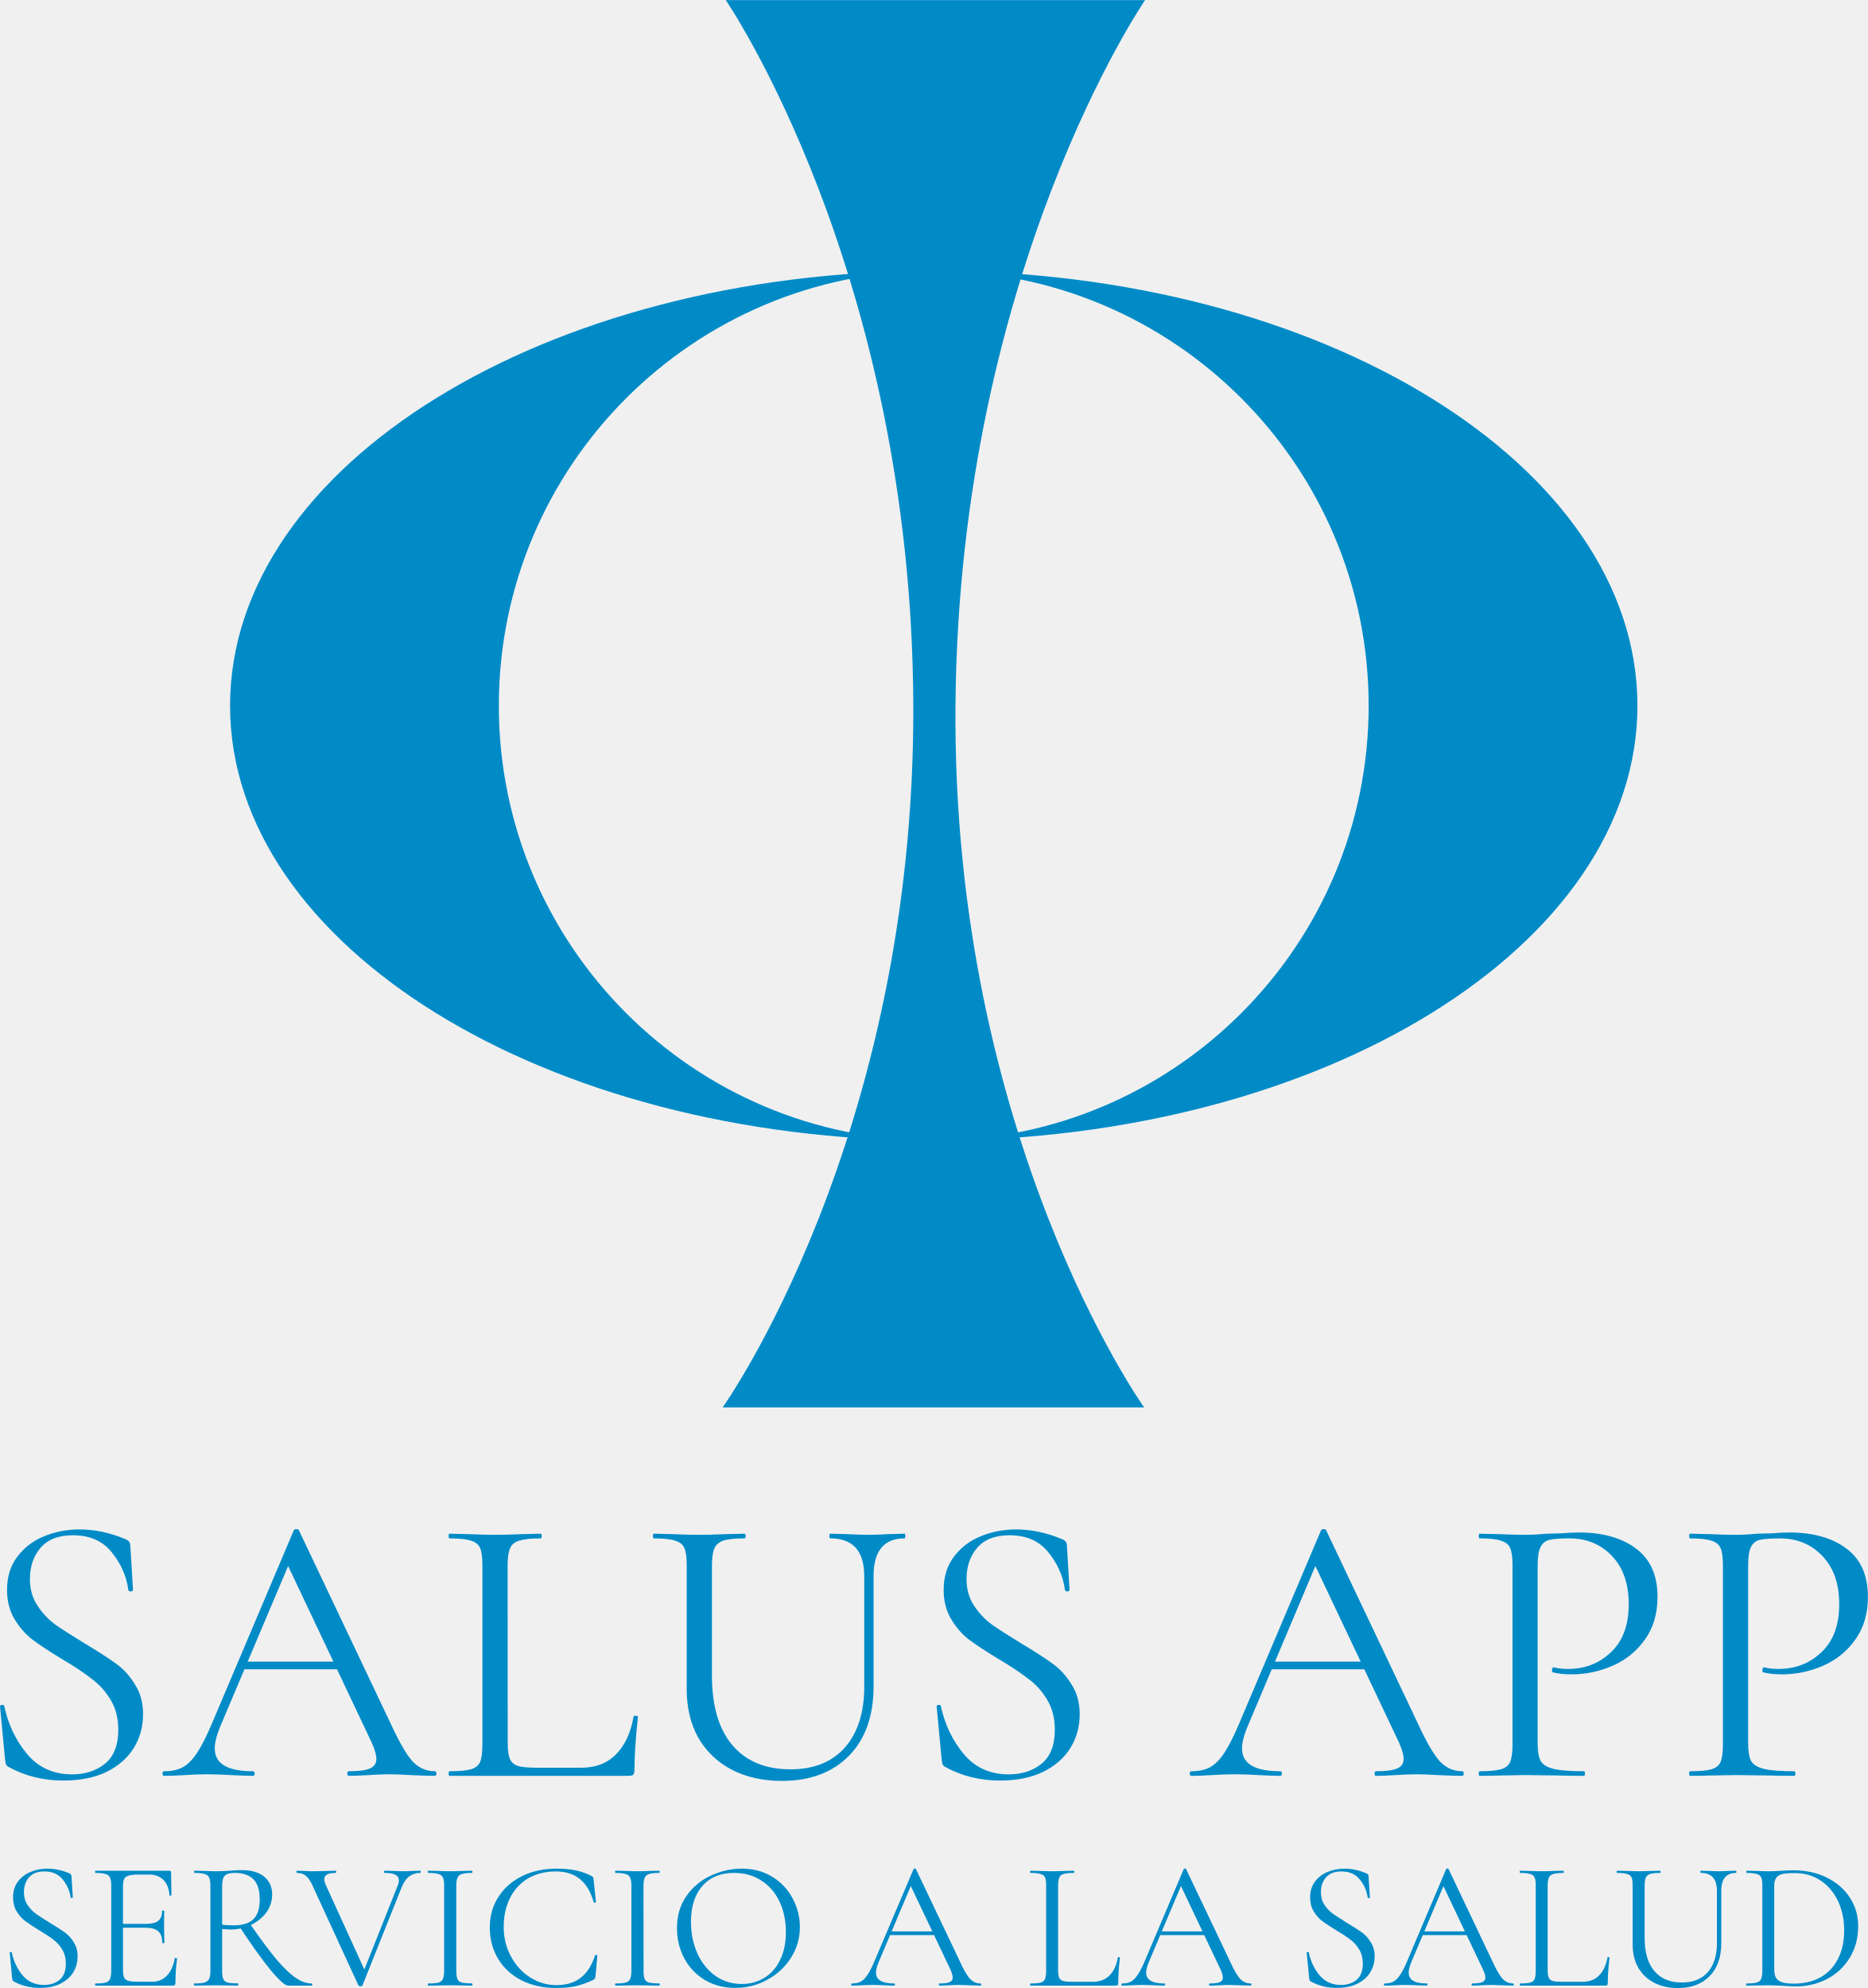
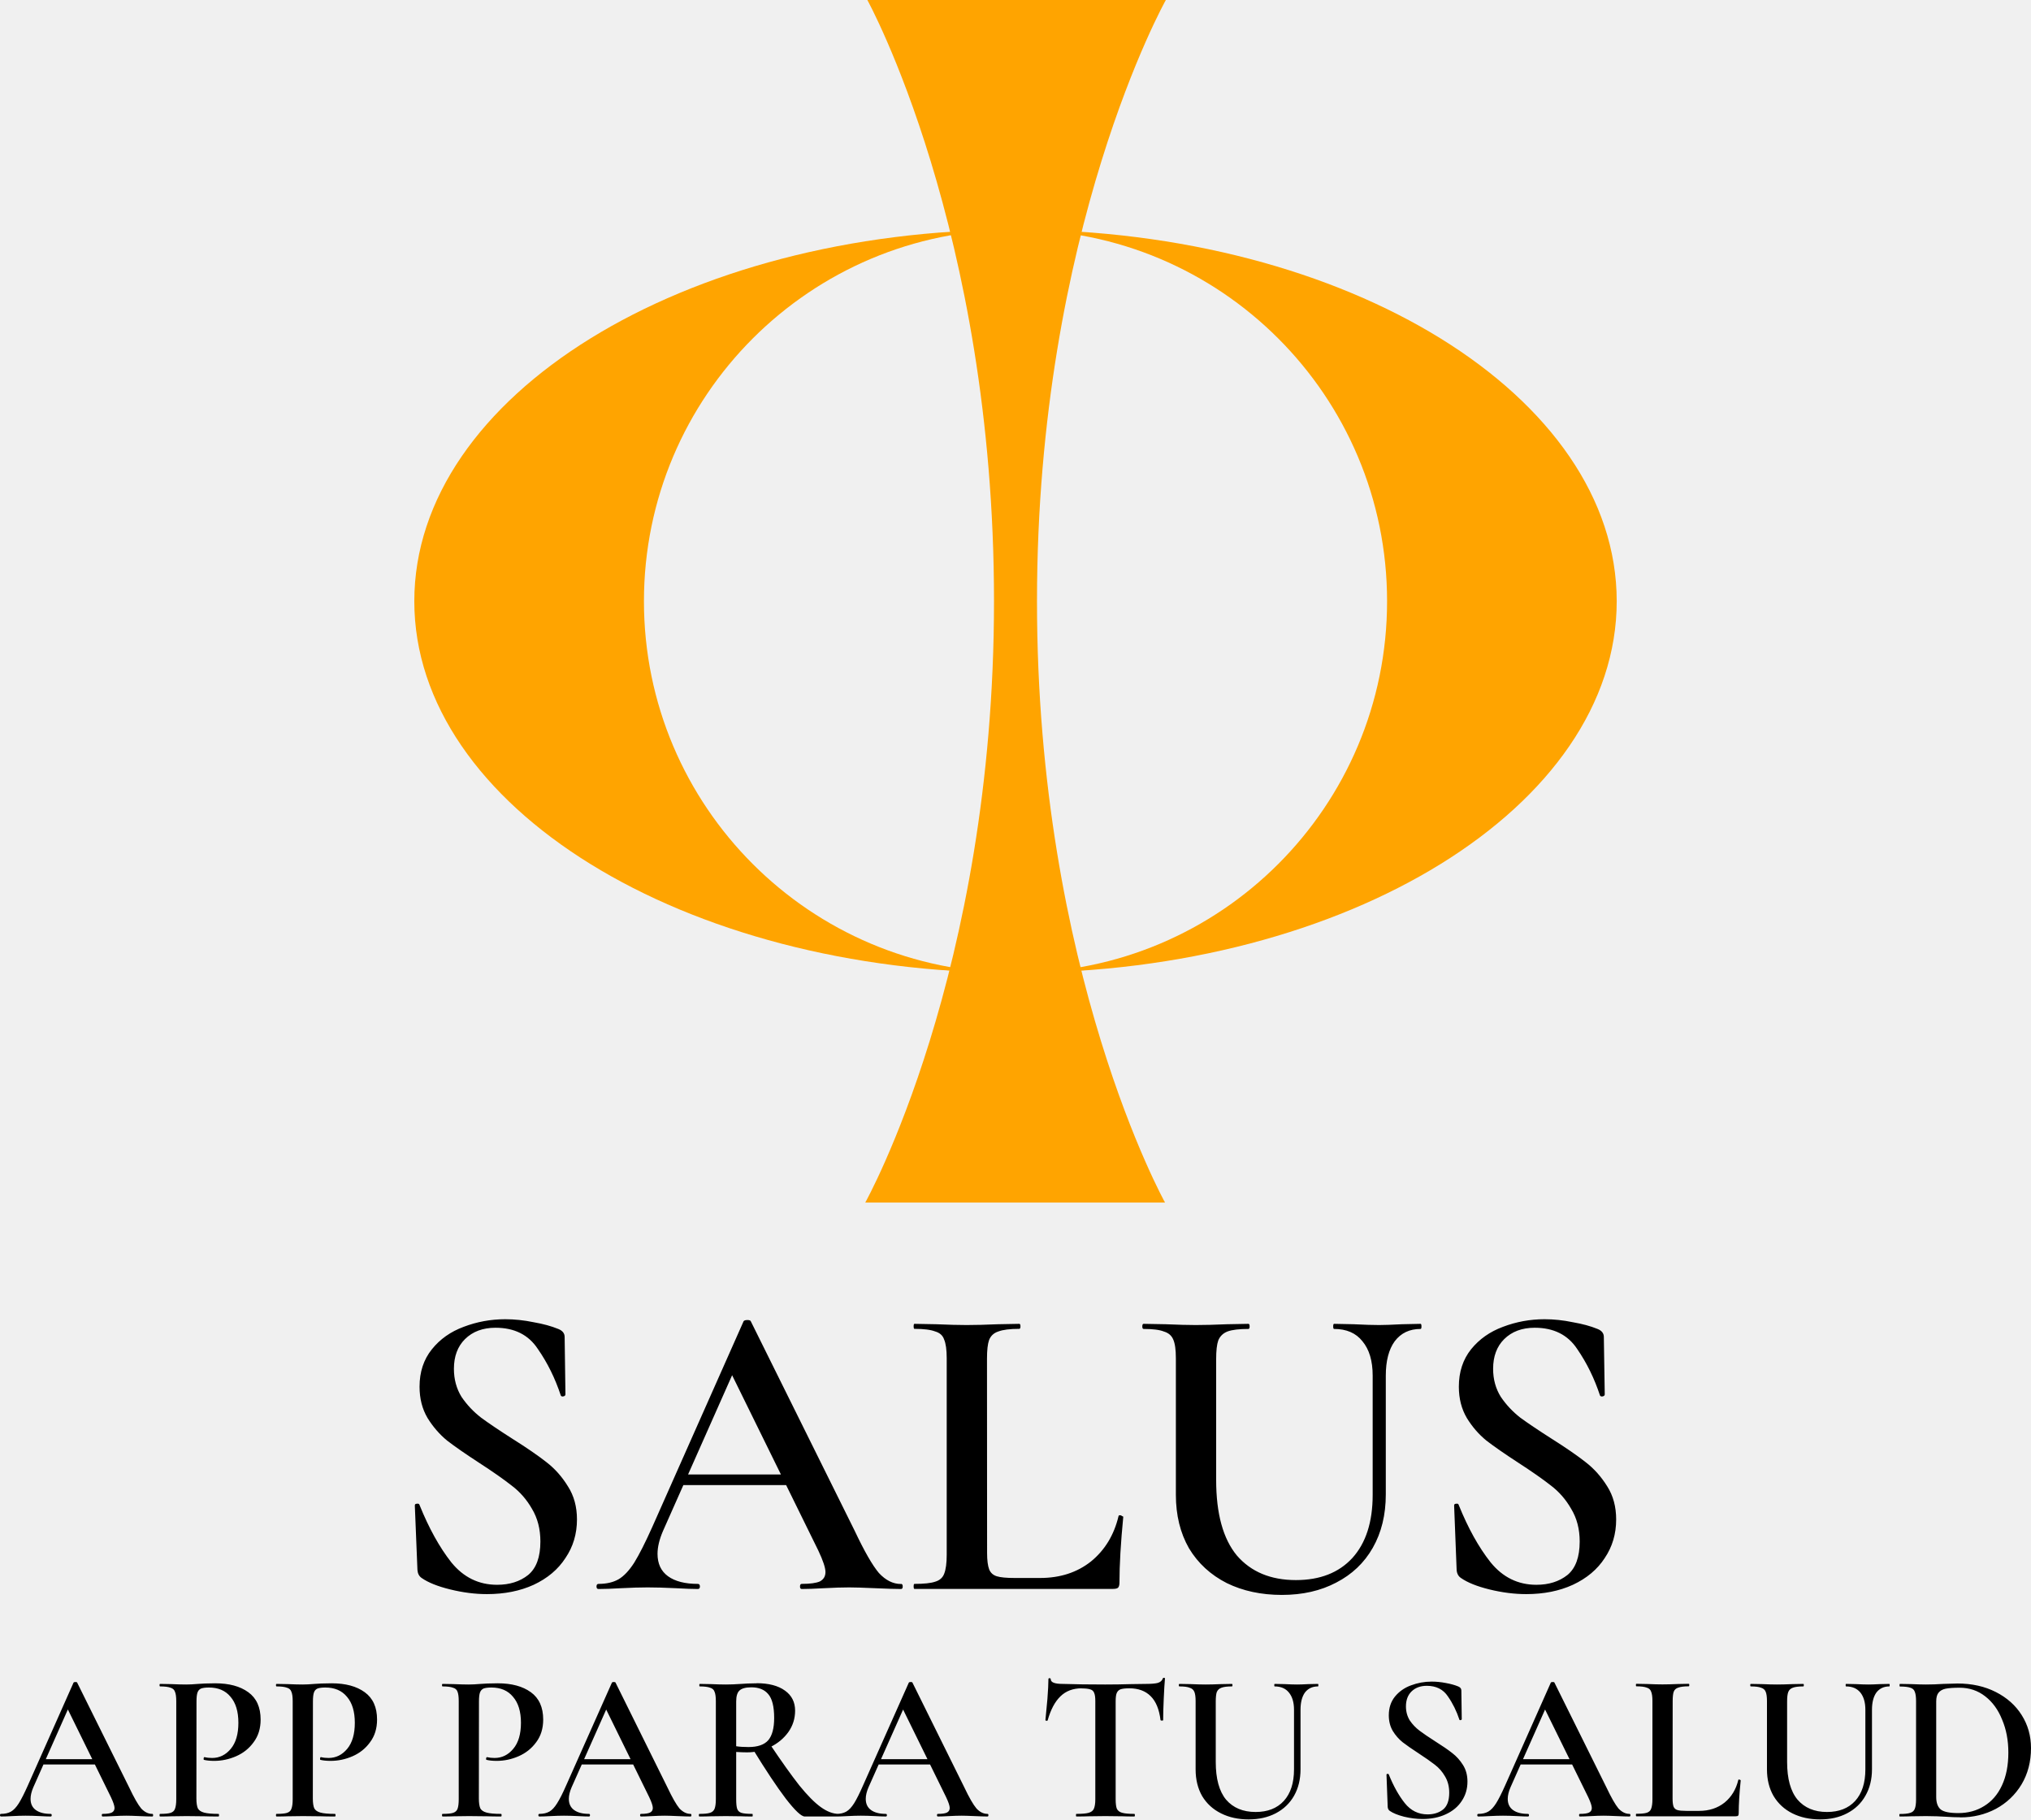
- <svg xmlns="http://www.w3.org/2000/svg" width="81.162" height="86.387" viewBox="0 0 21.474 22.856" xml:space="preserve">
+ <svg xmlns="http://www.w3.org/2000/svg" width="76.608" height="68.618" viewBox="0 0 20.269 18.155">
  <defs>
-     <clipPath clipPathUnits="userSpaceOnUse" id="a">
-       <path style="fill:#fff;stroke-width:.257" class="powerclip" d="M-92.505 42.397h20v26.18h-20zm15 13.09a5 5 0 0 0-5-5 5 5 0 0 0-5 5 5 5 0 0 0 5 5 5 5 0 0 0 5-5z" />
+     <clipPath clipPathUnits="userSpaceOnUse" id="prefix__a">
+       <path class="prefix__powerclip" d="M-131.53 66.324h20v26.18h-20zm15 13.09a5 5 0 00-5-5 5 5 0 00-5 5 5 5 0 005 5 5 5 0 005-5z" fill="#fff" stroke-width=".257" />
    </clipPath>
  </defs>
-   <path style="fill:#008bc7;fill-opacity:1;stroke-width:.327" transform="rotate(-90 -59.572 -14.82)" clip-path="url(#a)" d="M-77.505 55.487a5 8.09 0 0 1-5 8.09 5 8.09 0 0 1-5-8.09 5 8.09 0 0 1 5-8.09 5 8.09 0 0 1 5 8.09z" />
-   <path d="M37.671 210.87h4.822s-2.135 3.1-2.18 8.09c-.047 4.99 2.169 8.09 2.169 8.09h-4.846s2.215-3.1 2.192-8.086c-.022-4.987-2.157-8.095-2.157-8.095z" style="fill:#008bc7;fill-opacity:1;stroke-width:.13" transform="translate(-29.328 -210.869)" />
-   <path d="M63.816 42.837q0 .174.085.303.084.13.204.219.12.084.34.218.23.138.36.232.13.093.218.24.094.143.094.343 0 .214-.107.388-.107.173-.316.276-.205.098-.495.098-.343 0-.628-.156-.022-.013-.031-.031-.005-.018-.01-.054l-.057-.606q-.005-.017.018-.022.026-.004.03.014.068.316.264.552.196.232.517.232.222 0 .374-.12.156-.125.156-.393 0-.2-.09-.347-.089-.147-.218-.24-.124-.099-.343-.228-.214-.13-.338-.223-.12-.093-.205-.236-.085-.142-.085-.334 0-.223.116-.379.12-.16.307-.236.192-.08.406-.08.263 0 .52.107.068.022.068.076l.031.508q0 .022-.027.022-.022 0-.027-.018-.03-.232-.187-.428-.156-.2-.45-.2-.25 0-.374.147-.12.142-.12.356zm2.45.95h1.18l.032.088h-1.256zm2.205 1.26q.018 0 .018.027 0 .026-.018.026-.084 0-.262-.008-.179-.01-.259-.01-.098 0-.25.01-.142.008-.218.008-.017 0-.017-.026 0-.027.017-.027.17 0 .241-.031.076-.031.076-.112 0-.066-.054-.187l-.989-2.09.112-.137-.865 2.045q-.062.151-.062.25 0 .262.437.262.022 0 .022.027 0 .026-.022.026-.08 0-.232-.008-.17-.01-.294-.01-.116 0-.267.01-.134.008-.223.008-.022 0-.022-.026 0-.027.022-.027.125 0 .21-.045.088-.049.164-.164.08-.12.174-.343l.94-2.219q.009-.013.031-.013t.027.013l1.051 2.214q.152.33.258.446.107.111.254.111zm.838-.325q0 .129.027.187.026.058.098.08.071.018.231.018h.486q.254 0 .405-.156.152-.156.2-.432 0-.014.023-.009.027 0 .027.013-.04.37-.04.61 0 .036-.014.054-.013.013-.053.013H68.64q-.01 0-.01-.026 0-.027.01-.027.169 0 .245-.022.08-.023.107-.085.026-.067.026-.2v-2.063q0-.134-.026-.196-.027-.062-.107-.085-.076-.026-.245-.026-.01 0-.01-.027t.01-.027l.218.005q.187.008.303.008.125 0 .312-.008l.214-.005q.013 0 .013.027t-.013.027q-.165 0-.245.026-.08.023-.107.09-.027.062-.027.195zm4.099-1.916q0-.436-.388-.436-.013 0-.013-.027t.013-.027l.192.005q.16.008.254.008.075 0 .218-.008l.187-.005q.009 0 .009.027t-.01.027q-.355 0-.355.436v1.265q0 .513-.286.802-.285.285-.766.285-.33 0-.579-.129-.245-.129-.383-.365-.134-.24-.134-.561v-1.426q0-.134-.027-.196-.026-.062-.106-.085-.076-.026-.245-.026-.01 0-.01-.027t.01-.027l.218.005q.187.008.303.008.12 0 .316-.008l.205-.005q.013 0 .013.027t-.013.027q-.165 0-.245.026-.076.027-.103.094-.026.062-.026.196v1.26q0 .526.236.803.236.276.668.276.401 0 .624-.25.223-.254.223-.7zm1.176.031q0 .174.084.303.085.13.205.219.12.084.339.218.232.138.36.232.13.093.219.24.094.143.094.343 0 .214-.107.388-.107.173-.317.276-.205.098-.494.098-.343 0-.628-.156-.023-.013-.031-.031-.005-.018-.01-.054l-.057-.606q-.005-.017.018-.022.026-.004.03.014.068.316.264.552.196.232.516.232.223 0 .375-.12.155-.125.155-.393 0-.2-.089-.347-.089-.147-.218-.24-.125-.099-.343-.228-.214-.13-.339-.223-.12-.093-.204-.236-.085-.142-.085-.334 0-.223.116-.379.12-.16.307-.236.192-.08.406-.08.262 0 .52.107.068.022.068.076l.03.508q0 .022-.026.022-.022 0-.027-.018-.03-.232-.187-.428-.156-.2-.45-.2-.25 0-.374.147-.12.142-.12.356zm3.492.95h1.181l.031.088h-1.256Zm2.206 1.26q.018 0 .018.027 0 .026-.018.026-.085 0-.263-.008-.178-.01-.259-.01-.098 0-.249.01-.143.008-.218.008-.018 0-.018-.026 0-.027.018-.027.169 0 .24-.031.076-.031.076-.112 0-.066-.053-.187l-.99-2.09.112-.137-.864 2.045q-.063.151-.063.25 0 .262.437.262.022 0 .022.027 0 .026-.022.026-.08 0-.232-.008-.17-.01-.294-.01-.116 0-.267.01-.134.008-.223.008-.022 0-.022-.026 0-.027.022-.027.125 0 .21-.045.089-.049.164-.164.08-.12.174-.343l.94-2.219q.009-.013.031-.013.023 0 .027.013l1.051 2.214q.152.33.259.446.107.111.254.111zm.868-.325q0 .142.036.21.04.062.147.088.111.027.348.027.013 0 .013.027 0 .026-.013.026-.183 0-.286-.004l-.387-.005-.299.005q-.084.004-.227.004-.009 0-.009-.026 0-.027.01-.027.168 0 .244-.022.08-.023.107-.085.027-.067.027-.2v-2.063q0-.134-.027-.196t-.107-.085q-.076-.026-.245-.026-.009 0-.009-.027t.01-.027l.222.005q.187.008.298.008.112 0 .25-.013.053 0 .17-.004.115-.01.2-.01.41 0 .655.183.25.183.25.557 0 .294-.148.495-.143.2-.37.298-.227.098-.468.098-.129 0-.213-.022-.014 0-.014-.022 0-.014.005-.027.009-.013.018-.009.07.018.16.018.294 0 .494-.192.205-.191.205-.552 0-.352-.191-.553-.192-.204-.49-.204-.16 0-.232.017-.071.018-.102.085-.032.062-.032.214zm2.42 0q0 .142.035.21.04.062.147.088.112.027.348.027.013 0 .013.027 0 .026-.013.026-.183 0-.285-.004l-.388-.005-.299.005q-.084.004-.227.004-.009 0-.009-.026 0-.027.01-.027.169 0 .244-.022.08-.023.107-.085.027-.067.027-.2v-2.063q0-.134-.027-.196t-.107-.085q-.075-.026-.245-.026-.009 0-.009-.027t.01-.027l.222.005q.187.008.299.008.11 0 .249-.013.053 0 .17-.004.115-.01.2-.01.41 0 .655.183.25.183.25.557 0 .294-.148.495-.142.2-.37.298-.227.098-.467.098-.13 0-.214-.022-.014 0-.014-.022 0-.014.005-.027.009-.013.018-.009.071.018.16.018.294 0 .495-.192.205-.191.205-.552 0-.352-.192-.553-.192-.204-.49-.204-.16 0-.232.017-.071.018-.102.085-.031.062-.031.214z" style="font-size:4.455px;font-family:&quot;Cormorant Garamond&quot;;-inkscape-font-specification:&quot;Cormorant Garamond&quot;;fill:#008bc7;stroke-width:.093;stroke-opacity:0;paint-order:markers fill stroke" aria-label="SALUS APP" transform="translate(-63.472 -24.683)" />
-   <path d="M63.747 46.438q0 .082.04.144.04.061.097.103.057.04.16.104.11.066.172.11.061.044.104.114.044.068.044.163 0 .101-.05.184-.051.082-.15.131-.098.047-.235.047-.163 0-.299-.074-.01-.007-.014-.015l-.005-.026-.027-.287q-.002-.009.008-.01.013-.003.015.005.032.15.125.263.093.11.245.11.106 0 .178-.057.074-.06.074-.187 0-.095-.042-.164-.043-.07-.104-.115-.06-.046-.163-.107-.101-.062-.16-.106-.058-.045-.098-.112-.04-.068-.04-.159 0-.106.055-.18.057-.076.146-.112.09-.038.192-.038.125 0 .248.051.031.01.031.036l.015.241q0 .01-.012.01-.011 0-.013-.008-.015-.11-.089-.203-.074-.095-.213-.095-.119 0-.178.07-.057.067-.057.169zm.822 1.074q-.004 0-.004-.013 0-.012.004-.012.08 0 .117-.01.038-.011.05-.041.015-.032.015-.095v-.98q0-.063-.015-.092-.012-.03-.05-.04-.036-.013-.117-.013-.004 0-.004-.013 0-.012.004-.012h.85q.02 0 .02.019l.004.26q0 .006-.013.008-.01 0-.01-.006-.007-.112-.068-.174-.062-.063-.163-.063h-.13q-.073 0-.11.013-.035.01-.05.038-.013.027-.013.086v.96q0 .058.013.087.015.028.049.038.034.01.105.01h.17q.101 0 .169-.071.067-.072.09-.199 0-.004.01-.004.006 0 .01.004.006.002.006.004-.019.134-.019.28 0 .016-.008.025-.007.006-.026.006zm.768-.493q0-.093-.047-.133-.044-.04-.15-.04h-.317v-.044h.324q.101 0 .143-.034.045-.034.045-.114 0-.005.012-.005.013 0 .013.005l-.002.17q0 .062.002.094l.002.101q0 .005-.012.005-.013 0-.013-.005zm1.448.493q-.053 0-.203-.18-.148-.181-.357-.499l.118-.036q.184.265.307.413.125.146.22.211.095.066.186.066.006 0 .006.012 0 .013-.006.013zm-.533-1.328q.167 0 .258.076t.091.203q0 .112-.065.205-.066.091-.178.146-.11.053-.237.053l-.095-.006v.48q0 .065.013.095t.048.04q.039.01.119.01.006 0 .006.013t-.006.013q-.066 0-.104-.002l-.146-.002-.143.002q-.038.002-.108.002-.004 0-.004-.013 0-.012.004-.012.08 0 .118-.01.038-.013.053-.043t.015-.093v-.98q0-.063-.015-.092-.013-.03-.05-.04-.037-.013-.117-.013-.006 0-.006-.013 0-.012.006-.012l.104.002q.088.004.143.004.047 0 .087-.002l.068-.004q.08-.007.141-.007zm.206.34q0-.164-.074-.236-.072-.072-.212-.072-.082 0-.114.03t-.032.12v.444q.05.009.125.009.165 0 .235-.072.072-.072.072-.222zm1.845-.333q.007 0 .007.012 0 .013-.007.013-.071 0-.124.038-.053.038-.09.129l-.45 1.127q-.002.009-.023.009-.017 0-.023-.009l-.526-1.144q-.036-.082-.077-.116-.04-.034-.103-.034-.007 0-.007-.013 0-.012.007-.012l.08.002q.06.004.095.004.083 0 .18-.004l.089-.002q.006 0 .006.012 0 .013-.006.013-.131 0-.131.072 0 .027.019.07l.456 1-.065.097.431-1.085q.017-.04.017-.067 0-.045-.04-.066-.04-.021-.125-.021-.006 0-.006-.013 0-.012.006-.012l.091.002q.072.004.131.004.045 0 .1-.004zm.415 1.15q0 .065.013.095.012.03.048.04.038.01.119.01.006 0 .006.013t-.006.013q-.064 0-.102-.002l-.15-.002-.146.002q-.038.002-.103.002-.007 0-.007-.013 0-.012.007-.012.08 0 .116-.01.038-.011.05-.041.015-.032.015-.095v-.98q0-.063-.014-.092-.013-.03-.051-.04-.036-.013-.116-.013-.007 0-.007-.013 0-.012.007-.012l.103.002q.089.004.146.004.063 0 .152-.004l.1-.002q.006 0 .006.012 0 .013-.006.013-.079 0-.117.013-.038.012-.05.044-.013.03-.013.093zm1.15-1.174q.133 0 .224.02.091.018.182.065.015.008.017.015l.006.031.026.252q0 .006-.013.009-.01 0-.013-.007-.097-.353-.435-.353-.178 0-.315.078-.136.079-.21.225-.074.143-.074.336 0 .184.083.338.082.152.22.241.14.089.302.089.174 0 .281-.085.108-.084.165-.258 0-.004.01-.004.016 0 .016.006l-.021.233q-.003.025-.007.032-.004.006-.017.015-.11.052-.207.074-.095.02-.22.02-.222 0-.397-.086-.174-.089-.271-.247-.097-.159-.097-.364 0-.199.1-.351.099-.154.272-.239.175-.085.393-.085zm1.003 1.174q0 .065.012.095.013.03.049.04.038.01.118.01.007 0 .007.013t-.007.013q-.063 0-.101-.002l-.15-.002-.146.002q-.038.002-.104.002-.006 0-.006-.013 0-.012.006-.012.08 0 .116-.01.038-.011.051-.041.015-.032.015-.095v-.98q0-.063-.015-.092-.013-.03-.05-.04-.037-.013-.117-.013-.006 0-.006-.013 0-.012.006-.012l.104.002q.089.004.146.004.063 0 .152-.004l.1-.002q.006 0 .006.012 0 .013-.007.013-.078 0-.116.013-.038.012-.05.044-.014.03-.014.093zm1.055.197q-.197 0-.351-.091-.153-.093-.237-.25-.083-.159-.083-.345 0-.217.11-.372.11-.156.282-.234.173-.079.353-.079.2 0 .353.095.152.094.232.248.083.154.083.328 0 .192-.102.353-.101.16-.272.253-.17.094-.368.094zm.074-.045q.143 0 .258-.07.116-.07.181-.203.068-.135.068-.323 0-.199-.074-.353-.074-.155-.21-.241-.132-.087-.312-.087-.233 0-.364.15-.131.15-.131.412 0 .2.074.364.074.163.207.258.133.093.303.093zm1.698-.605h.56l.015.043h-.597zm1.046.599q.009 0 .009.012 0 .013-.009.013-.04 0-.124-.004-.085-.004-.123-.004-.047 0-.119.004-.067.004-.103.004-.009 0-.009-.013 0-.012.009-.012.08 0 .114-.015.036-.015.036-.053 0-.032-.025-.089l-.47-.991.053-.066-.41.97q-.03.072-.03.119 0 .125.207.125.011 0 .011.012 0 .013-.01.013-.039 0-.11-.004-.08-.004-.14-.004-.055 0-.127.004-.063.004-.106.004-.01 0-.01-.013 0-.012.01-.012.06 0 .1-.021.042-.024.078-.079.038-.057.082-.162l.447-1.053q.004-.007.014-.007.011 0 .013.007l.5 1.05q.071.157.122.212.05.053.12.053zm.893-.155q0 .062.012.09.013.027.047.037.034.009.11.009h.23q.12 0 .193-.074.072-.074.095-.205 0-.007.01-.005.013 0 .013.007-.019.175-.019.29 0 .016-.006.025-.007.006-.026.006h-.977q-.004 0-.004-.013 0-.012.004-.012.08 0 .117-.01.038-.011.05-.041.013-.032.013-.095v-.98q0-.063-.012-.092-.013-.03-.051-.04-.036-.013-.117-.013-.004 0-.004-.013 0-.012.004-.012l.104.002q.089.004.144.004.06 0 .148-.004l.101-.002q.007 0 .007.012 0 .013-.007.013-.078 0-.116.013-.038.01-.05.042-.013.03-.013.093zm1.167-.444h.56l.015.043h-.596zm1.046.599q.009 0 .009.012 0 .013-.009.013-.04 0-.124-.004-.085-.004-.123-.004-.046 0-.118.004-.068.004-.104.004-.008 0-.008-.013 0-.012.008-.012.08 0 .114-.015.036-.015.036-.053 0-.032-.025-.089l-.47-.991.053-.066-.41.97q-.03.072-.03.119 0 .125.208.125.01 0 .01.012 0 .013-.01.013-.038 0-.11-.004-.08-.004-.14-.004-.055 0-.127.004-.063.004-.105.004-.011 0-.011-.013 0-.012.01-.012.06 0 .1-.021.042-.024.078-.079.038-.057.083-.162l.446-1.053q.004-.007.015-.007.01 0 .012.007l.5 1.05q.071.157.122.212.05.053.12.053zm.808-1.049q0 .082.04.144.04.061.098.103.057.04.16.104.11.066.172.11.061.044.103.114.045.068.045.163 0 .101-.051.184-.05.082-.15.131-.098.047-.235.047-.163 0-.298-.074-.01-.007-.015-.015l-.004-.026-.028-.287q-.002-.009.009-.01.013-.003.015.005.031.15.124.263.094.11.246.11.105 0 .177-.057.074-.06.074-.187 0-.095-.042-.164-.042-.07-.104-.115-.059-.046-.162-.107-.102-.062-.161-.106-.057-.045-.097-.112-.04-.068-.04-.159 0-.106.055-.18.057-.076.145-.112.091-.038.193-.038.125 0 .247.051.032.01.032.036l.015.241q0 .01-.013.01-.01 0-.013-.008-.014-.11-.088-.203-.074-.095-.214-.095-.118 0-.178.07-.057.067-.057.169zm1.163.45h.56l.015.043H79.8zm1.047.599q.008 0 .008.012 0 .013-.008.013-.04 0-.125-.004-.084-.004-.123-.004-.046 0-.118.004-.068.004-.104.004-.008 0-.008-.013 0-.012.008-.012.08 0 .115-.015.036-.015.036-.053 0-.032-.026-.089l-.47-.991.054-.066-.41.97q-.03.072-.03.119 0 .125.207.125.01 0 .01.012 0 .013-.01.013-.038 0-.11-.004-.08-.004-.14-.004-.054 0-.126.004-.064.004-.106.004-.01 0-.01-.013 0-.012.01-.012.06 0 .1-.021.042-.024.078-.079.038-.057.082-.162l.446-1.053q.004-.007.015-.007.01 0 .013.007l.499 1.05q.072.157.122.212.051.053.12.053zm.397-.155q0 .062.013.09.013.027.047.037.033.009.11.009h.23q.12 0 .192-.074.072-.074.096-.205 0-.007.01-.005.013 0 .013.007-.02.175-.02.29 0 .016-.005.025-.007.006-.026.006h-.977q-.004 0-.004-.013 0-.012.004-.012.08 0 .117-.01.038-.011.05-.041.013-.032.013-.095v-.98q0-.063-.013-.092-.012-.03-.05-.04-.036-.013-.117-.013-.004 0-.004-.013 0-.012.004-.012l.104.002q.089.004.144.004.059 0 .148-.004l.101-.002q.006 0 .006.012 0 .013-.006.013-.078 0-.116.013-.038.01-.05.042-.014.03-.014.093zm1.946-.909q0-.207-.184-.207-.007 0-.007-.013 0-.012.007-.012l.09.002q.077.004.121.004.036 0 .104-.004l.089-.002q.004 0 .004.012 0 .013-.004.013-.17 0-.17.207v.6q0 .244-.135.381-.135.136-.364.136-.156 0-.274-.062-.117-.061-.182-.173-.064-.114-.064-.267v-.676q0-.064-.012-.093-.013-.03-.051-.04-.036-.013-.116-.013-.005 0-.005-.013 0-.012.005-.012l.103.002q.089.004.144.004.057 0 .15-.004l.097-.002q.007 0 .007.012 0 .013-.007.013-.078 0-.116.013-.036.012-.049.044-.012.03-.012.093v.598q0 .25.112.381t.317.131q.19 0 .296-.118.106-.12.106-.332zm.907 1.098q-.061 0-.142-.007l-.076-.004q-.044-.002-.1-.002l-.143.002q-.038.002-.106.002-.004 0-.004-.012 0-.013.004-.013.08 0 .116-.01.039-.011.051-.04.015-.033.015-.096v-.98q0-.063-.013-.092-.012-.03-.05-.04-.036-.013-.117-.013-.004 0-.004-.013 0-.012.004-.012l.106.002q.089.004.142.004.08 0 .158-.006.093-.005.13-.005.22 0 .388.085.17.085.263.23.095.146.095.328 0 .205-.098.364-.095.156-.26.243-.165.085-.36.085zm-.021-.032q.169 0 .3-.07.131-.072.203-.21.074-.139.074-.333 0-.184-.07-.334-.07-.15-.199-.237t-.298-.087q-.09 0-.141.01-.049.011-.072.043-.024.032-.024.095v.952q0 .063.017.099.02.036.068.055.05.017.142.017z" style="font-size:2.115px;font-family:&quot;Cormorant Garamond&quot;;-inkscape-font-specification:&quot;Cormorant Garamond&quot;;fill:#008bc7;stroke-width:.044;stroke-opacity:0;paint-order:markers fill stroke" aria-label="SERVICIO A LA SALUD" transform="translate(-63.472 -24.683)" />
+   <g fill="#ffa400">
+     <path transform="rotate(-90 -66.447 -17.685) scale(.74164)" clip-path="url(#prefix__a)" d="M-116.53 79.414a5 8.09 0 01-5 8.09 5 8.09 0 01-5-8.09 5 8.09 0 015-8.09 5 8.09 0 015 8.09z" />
+     <path d="M8.656 0h2.979s-1.285 2.287-1.286 5.995C10.347 9.703 11.627 12 11.627 12H8.635S9.92 9.707 9.92 5.998C9.92 2.29 8.656 0 8.656 0z" />
+   </g>
+   <path d="M4.53 13.659q0 .157.076.28.08.118.195.207.114.084.313.211.216.136.339.233.127.098.215.242.09.14.09.33 0 .216-.115.385-.11.17-.317.267-.204.093-.466.093-.178 0-.368-.047-.187-.046-.284-.114-.038-.026-.042-.08l-.026-.64v-.004q0-.017.021-.017.022-.004.026.013.14.347.317.572.182.224.457.224.187 0 .31-.098.122-.101.122-.334 0-.186-.084-.326-.08-.14-.204-.233-.118-.093-.326-.228-.203-.132-.317-.22-.114-.094-.195-.225-.08-.135-.08-.313 0-.22.123-.373.122-.152.317-.224.199-.076.415-.076.14 0 .284.03.143.025.245.067.064.025.064.08l.008.572q0 .017-.021.021-.017.004-.025-.008-.085-.258-.23-.466-.139-.211-.422-.211-.19 0-.305.114-.11.11-.11.296zm2.264 1.054H7.98l.03.106H6.74zm2.198 1.092q.017 0 .017.026 0 .025-.017.025-.08 0-.259-.008-.177-.008-.258-.008-.106 0-.25.008-.144.008-.224.008-.017 0-.017-.025 0-.026.017-.026.127 0 .182-.025.055-.03.055-.093 0-.064-.072-.216l-.885-1.8.174-.283-.838 1.888q-.055.127-.055.229 0 .148.105.224.106.076.297.076.021 0 .021.026 0 .025-.021.025-.076 0-.22-.008-.161-.008-.28-.008-.114 0-.266.008-.136.008-.225.008-.02 0-.02-.025 0-.026.02-.026.119 0 .2-.046.08-.047.156-.165.076-.123.182-.36l.91-2.05q.009-.012.038-.012.03 0 .034.013l1.037 2.091q.144.305.241.42.102.11.22.11zm.859-.309q0 .11.021.165.021.051.076.068.055.017.178.017h.254q.3 0 .508-.165.208-.17.275-.453 0-.008.017-.008.009 0 .017.008.013.004.013.008-.038.39-.038.656 0 .034-.013.05-.013.013-.05.013H9.126q-.008 0-.008-.025t.008-.025q.144 0 .207-.022.068-.02.09-.08.025-.063.025-.19v-1.96q0-.127-.026-.187-.02-.06-.089-.08-.067-.026-.207-.026-.008 0-.008-.025t.008-.025l.216.004q.186.008.305.008.127 0 .313-.008l.212-.004q.012 0 .012.025t-.012.025q-.14 0-.208.026-.067.021-.093.085-.021.059-.021.186zm3.848-1.77q0-.22-.102-.342-.097-.123-.283-.123-.009 0-.009-.025 0-.026.009-.026l.195.004q.16.008.254.008.076 0 .228-.008l.186-.004q.009 0 .009.026 0 .025-.009.025-.165 0-.258.123-.089.122-.089.343v1.185q0 .305-.13.533-.128.225-.365.347-.233.123-.542.123-.309 0-.55-.118-.242-.123-.377-.347-.131-.229-.131-.534v-1.363q0-.127-.026-.186-.025-.06-.093-.08-.063-.026-.203-.026-.013 0-.013-.025 0-.026.013-.026l.22.004q.186.008.3.008.128 0 .314-.008l.212-.004q.012 0 .012.026 0 .025-.012.025-.14 0-.208.025-.067.026-.093.09-.021.059-.021.186v1.206q0 .504.207.754.212.245.589.245.36 0 .563-.22.203-.224.203-.63zm1.202-.067q0 .157.077.28.08.118.194.207.115.084.314.211.215.136.338.233.127.098.216.242.089.14.089.33 0 .216-.114.385-.11.17-.318.267-.203.093-.465.093-.178 0-.369-.047-.186-.046-.283-.114-.039-.026-.043-.08l-.025-.64v-.004q0-.017.021-.017.021-.004.025.013.14.347.318.572.182.224.457.224.186 0 .31-.098.122-.101.122-.334 0-.186-.085-.326-.08-.14-.203-.233-.118-.093-.326-.228-.203-.132-.317-.22-.115-.094-.195-.225-.08-.135-.08-.313 0-.22.122-.373.123-.152.318-.224.199-.076.415-.076.14 0 .283.03.144.025.246.067.063.025.063.08l.009.572q0 .017-.021.021-.017.004-.026-.008-.085-.258-.228-.465-.14-.212-.424-.212-.19 0-.305.114-.11.11-.11.296z" style="-inkscape-font-specification:'Cormorant Garamond Semi-Bold'" aria-label="SALUS" font-weight="600" font-size="4.233" font-family="Cormorant Garamond" />
+   <path d="M.421 17.554h.593l.015.053H.394zm1.099.546q.008 0 .008.013t-.008.013q-.04 0-.13-.004-.088-.004-.128-.004-.053 0-.125.004-.072.004-.113.004-.008 0-.008-.013t.008-.013q.064 0 .091-.013.028-.014.028-.046t-.036-.108l-.442-.9.086-.141-.419.944q-.027.063-.027.114 0 .074.053.112.053.038.148.038.01 0 .01.013t-.01.013q-.038 0-.11-.004-.08-.004-.14-.004-.057 0-.133.004-.068.004-.112.004-.011 0-.011-.013t.01-.013q.06 0 .1-.023.04-.023.078-.083.038-.061.091-.18l.455-1.024q.005-.006.02-.006.014 0 .016.006l.519 1.046q.072.152.12.21.051.054.11.054zm.44-.154q0 .067.015.1.017.029.061.041.047.013.144.013.006 0 .006.013t-.006.013q-.087 0-.135-.002l-.184-.002-.153.002q-.04.002-.11.002-.006 0-.006-.013t.006-.013q.072 0 .104-.01.034-.011.044-.04.013-.032.013-.096v-.98q0-.063-.013-.093-.01-.03-.044-.04-.034-.013-.104-.013-.006 0-.006-.013 0-.012.006-.012l.11.002q.093.004.15.004.05 0 .119-.006l.068-.004q.044-.002.103-.002.208 0 .33.089.123.089.123.273 0 .133-.07.226-.067.093-.175.14-.106.046-.218.046-.06 0-.102-.01-.004 0-.004-.01 0-.007.002-.013.004-.006.009-.004.031.008.074.008.11 0 .186-.091t.076-.26q0-.168-.078-.259-.076-.093-.216-.093-.05 0-.078.01-.026.011-.036.04-.01.028-.01.09zm1.162 0q0 .067.015.1.017.029.061.041.047.013.144.013.007 0 .007.013t-.007.013q-.087 0-.135-.002l-.184-.002-.153.002q-.04.002-.11.002-.006 0-.006-.013t.006-.013q.072 0 .104-.01.034-.011.044-.04.013-.032.013-.096v-.98q0-.063-.013-.093-.01-.03-.044-.04-.034-.013-.104-.013-.006 0-.006-.013 0-.012.006-.012l.11.002q.093.004.15.004.05 0 .119-.006l.068-.004q.044-.002.103-.002.208 0 .33.089.123.089.123.273 0 .133-.07.226-.067.093-.175.14-.106.046-.218.046-.06 0-.102-.01-.004 0-.004-.01 0-.007.002-.013.004-.006.009-.004.031.008.074.008.11 0 .186-.091t.076-.26q0-.168-.078-.259-.076-.093-.216-.093-.05 0-.078.01-.026.011-.036.04-.01.028-.01.09zm1.657 0q0 .067.015.1.017.029.062.041.046.013.144.013.006 0 .006.013T5 18.126q-.087 0-.136-.002l-.184-.002-.152.002q-.04.002-.11.002-.007 0-.007-.013t.006-.013q.072 0 .104-.01.034-.011.045-.04.012-.032.012-.096v-.98q0-.063-.012-.093-.01-.03-.045-.04-.034-.013-.104-.013-.006 0-.006-.013 0-.012.006-.012l.11.002q.094.004.15.004.05 0 .12-.006l.067-.004q.045-.002.104-.002.207 0 .33.089.123.089.123.273 0 .133-.07.226-.068.093-.176.14-.106.046-.218.046-.06 0-.101-.01-.005 0-.005-.01 0-.007.003-.013.004-.006.008-.004.032.008.074.008.11 0 .186-.091.077-.091.077-.26 0-.168-.079-.259-.076-.093-.216-.093-.05 0-.078.01-.025.011-.036.04-.01.028-.01.09zm1.014-.392h.593l.015.053h-.635zm1.099.546q.008 0 .008.013t-.008.013q-.04 0-.13-.004-.088-.004-.128-.004-.053 0-.125.004-.072.004-.112.004-.009 0-.009-.013t.009-.013q.063 0 .09-.013.028-.014.028-.046t-.036-.108l-.442-.9.087-.141-.42.944q-.027.063-.027.114 0 .074.053.112.053.038.148.038.01 0 .01.013t-.01.013q-.038 0-.11-.004-.08-.004-.14-.004-.057 0-.133.004-.068.004-.112.004-.01 0-.01-.013t.01-.013q.059 0 .1-.023.04-.023.077-.083.039-.061.091-.18l.456-1.024q.004-.006.019-.006.014 0 .017.006l.518 1.046q.072.152.12.21.052.054.11.054zm1.139.026q-.051 0-.189-.178-.135-.178-.33-.496l.17-.05q.177.264.296.415.12.148.213.215.094.068.18.068.005 0 .005.013t-.005.013zm-.48-1.33q.181 0 .283.074.101.072.101.2 0 .118-.067.213-.068.095-.18.15-.11.053-.233.053-.045 0-.108-.004v.472q0 .066.01.096.011.03.043.04.034.01.108.01.004 0 .004.013t-.004.013q-.07 0-.11-.002l-.155-.002-.152.002q-.04.002-.11.002-.007 0-.007-.013t.007-.013q.072 0 .103-.01.034-.01.047-.04.013-.032.013-.096v-.98q0-.063-.013-.093-.01-.03-.044-.04-.034-.013-.104-.013-.004 0-.004-.012 0-.013.004-.013l.11.002q.093.004.15.004.07 0 .153-.006l.065-.004q.04-.002.09-.002zm.175.347q0-.171-.06-.239-.057-.067-.167-.067-.084 0-.118.031-.034.03-.034.11v.447q.05.008.123.008.137 0 .197-.068.059-.07.059-.222zm1.03.411h.593l.015.053H8.73zm1.1.546q.008 0 .008.013t-.009.013q-.04 0-.129-.004t-.129-.004q-.053 0-.125.004-.072.004-.112.004-.009 0-.009-.013t.009-.013q.063 0 .09-.013.028-.014.028-.046t-.036-.108l-.442-.9.087-.141-.42.944q-.027.063-.027.114 0 .074.053.112.053.038.148.038.01 0 .01.013t-.01.013q-.038 0-.11-.004-.08-.004-.14-.004-.057 0-.133.004-.068.004-.112.004-.01 0-.01-.013t.01-.013q.06 0 .1-.023.04-.023.078-.083.038-.061.09-.18l.456-1.024q.004-.006.019-.006t.017.006l.518 1.046q.072.152.121.21.05.054.11.054zm.939-1.253q-.13 0-.212.08-.082.079-.127.238 0 .006-.012.006-.011-.002-.011-.006.009-.083.02-.212.01-.131.01-.197 0-.01.01-.01.013 0 .013.01 0 .047.118.047.183.006.426.006.125 0 .265-.004l.143-.002q.08 0 .117-.01.038-.012.049-.043.002-.008.012-.008t.01.008q-.006.065-.012.199-.006.133-.006.216 0 .004-.013.004-.01 0-.013-.004-.02-.163-.099-.24-.078-.078-.212-.078-.059 0-.089.01-.027.011-.038.039-.01.025-.01.082v.976q0 .064.012.095.015.03.053.04.038.011.121.011.006 0 .006.013t-.006.013q-.074 0-.116-.002l-.174-.002-.165.002q-.045.002-.123.002-.004 0-.004-.013t.004-.013q.083 0 .12-.01.041-.011.054-.04.015-.032.015-.096v-.98q0-.055-.011-.08-.01-.028-.038-.036-.028-.01-.087-.01zm2.119.214q0-.11-.051-.172-.049-.061-.142-.061-.004 0-.004-.013 0-.012.004-.012l.098.002q.08.004.127.004.038 0 .114-.004l.093-.002q.004 0 .004.012 0 .013-.004.013-.083 0-.13.061-.044.062-.044.172v.593q0 .152-.065.266-.064.112-.182.174-.117.061-.271.061-.155 0-.275-.06-.121-.06-.189-.173-.065-.114-.065-.266v-.682q0-.063-.013-.093t-.047-.04q-.031-.013-.101-.013-.007 0-.007-.013 0-.012.007-.012l.11.002q.093.004.15.004.064 0 .157-.004l.106-.002q.006 0 .006.012 0 .013-.006.013-.07 0-.104.013-.034.012-.047.044-.01.03-.01.093v.604q0 .251.103.376.106.123.295.123.18 0 .281-.11.102-.112.102-.315zm1.117-.034q0 .078.038.14.04.059.098.103.057.043.156.106.108.068.17.117.063.048.108.12.044.07.044.165 0 .108-.057.193-.055.085-.159.133-.101.047-.233.047-.088 0-.184-.023-.093-.024-.141-.057-.02-.013-.022-.04l-.012-.32v-.002q0-.008.01-.008.01-.002.013.006.07.173.159.285.09.113.228.113.093 0 .155-.049.061-.05.061-.167 0-.093-.042-.163-.04-.07-.102-.117-.059-.046-.163-.114-.101-.066-.158-.11-.058-.047-.098-.112-.04-.068-.04-.157 0-.11.061-.186.062-.076.159-.112.1-.038.207-.038.07 0 .142.014.072.013.123.034.032.013.032.04l.004.286q0 .008-.01.01-.01.003-.013-.003-.043-.13-.115-.233-.07-.106-.211-.106-.095 0-.153.057-.055.055-.055.149zm1.133.527h.592l.015.053h-.635zm1.098.546q.009 0 .009.013t-.009.013q-.04 0-.129-.004t-.129-.004q-.053 0-.125.004-.072.004-.112.004-.008 0-.008-.013t.008-.013q.064 0 .091-.013.028-.014.028-.046t-.036-.108l-.443-.9.087-.142-.42.945q-.027.063-.027.114 0 .074.053.112.053.038.148.038.011 0 .011.013t-.01.013q-.039 0-.11-.004-.081-.004-.14-.004-.057 0-.134.004-.067.004-.112.004-.01 0-.01-.013t.01-.013q.06 0 .1-.023.04-.023.078-.083.038-.061.091-.18l.455-1.024q.004-.006.02-.006.014 0 .016.006l.519 1.046q.072.152.12.21.051.054.11.054zm.43-.154q0 .055.01.082.011.026.039.034.027.008.089.008h.127q.15 0 .254-.083.103-.084.137-.226 0-.004.009-.004.004 0 .008.004.007.002.007.004-.02.195-.02.328 0 .017-.006.025-.006.006-.025.006h-.99q-.005 0-.005-.012 0-.013.004-.013.072 0 .104-.01.034-.011.044-.04.013-.033.013-.096v-.98q0-.063-.013-.093-.01-.03-.044-.04-.034-.013-.104-.013-.004 0-.004-.013 0-.012.004-.012l.108.002q.093.004.153.004.063 0 .156-.004l.106-.002q.006 0 .006.012 0 .013-.006.013-.07 0-.104.013-.034.01-.046.042-.01.03-.01.093zm1.924-.885q0-.11-.05-.172-.05-.061-.143-.061-.004 0-.004-.013 0-.012.004-.012l.098.002q.08.004.127.004.038 0 .114-.004l.093-.002q.004 0 .004.012 0 .013-.004.013-.082 0-.129.061-.044.062-.044.172v.593q0 .152-.066.266-.063.112-.182.174-.116.061-.27.061-.155 0-.276-.06-.12-.06-.188-.173-.066-.114-.066-.266v-.682q0-.063-.013-.093-.012-.03-.046-.04-.032-.013-.102-.013-.006 0-.006-.013 0-.012.006-.012l.11.002q.093.004.15.004.064 0 .157-.004l.106-.002q.006 0 .006.012 0 .013-.006.013-.07 0-.104.013-.034.012-.046.044-.011.03-.011.093v.604q0 .251.104.376.106.123.294.123.18 0 .281-.11.102-.112.102-.315zm.948 1.073q-.065 0-.154-.006l-.08-.004q-.05-.002-.109-.002l-.15.002q-.04.002-.112.002-.004 0-.004-.013 0-.012.004-.012.072 0 .104-.011.034-.01.046-.04.013-.032.013-.095v-.98q0-.064-.013-.094-.01-.03-.044-.04-.034-.012-.104-.012-.004 0-.004-.013t.004-.013l.112.002q.093.004.148.004.083 0 .172-.006.106-.004.142-.004.216 0 .383.085t.258.23q.093.147.093.329 0 .205-.095.364-.095.156-.256.243-.161.085-.354.085zm-.02-.042q.145 0 .257-.07.115-.07.178-.206.064-.137.064-.328 0-.182-.062-.328-.059-.148-.169-.233-.11-.086-.256-.086-.091 0-.14.01-.046.01-.07.04-.023.028-.023.087v.953q0 .087.045.125.046.036.175.036z" style="-inkscape-font-specification:'Cormorant Garamond Semi-Bold'" aria-label="APP PARA TU SALUD" font-weight="600" font-size="2.117" font-family="Cormorant Garamond" />
</svg>
